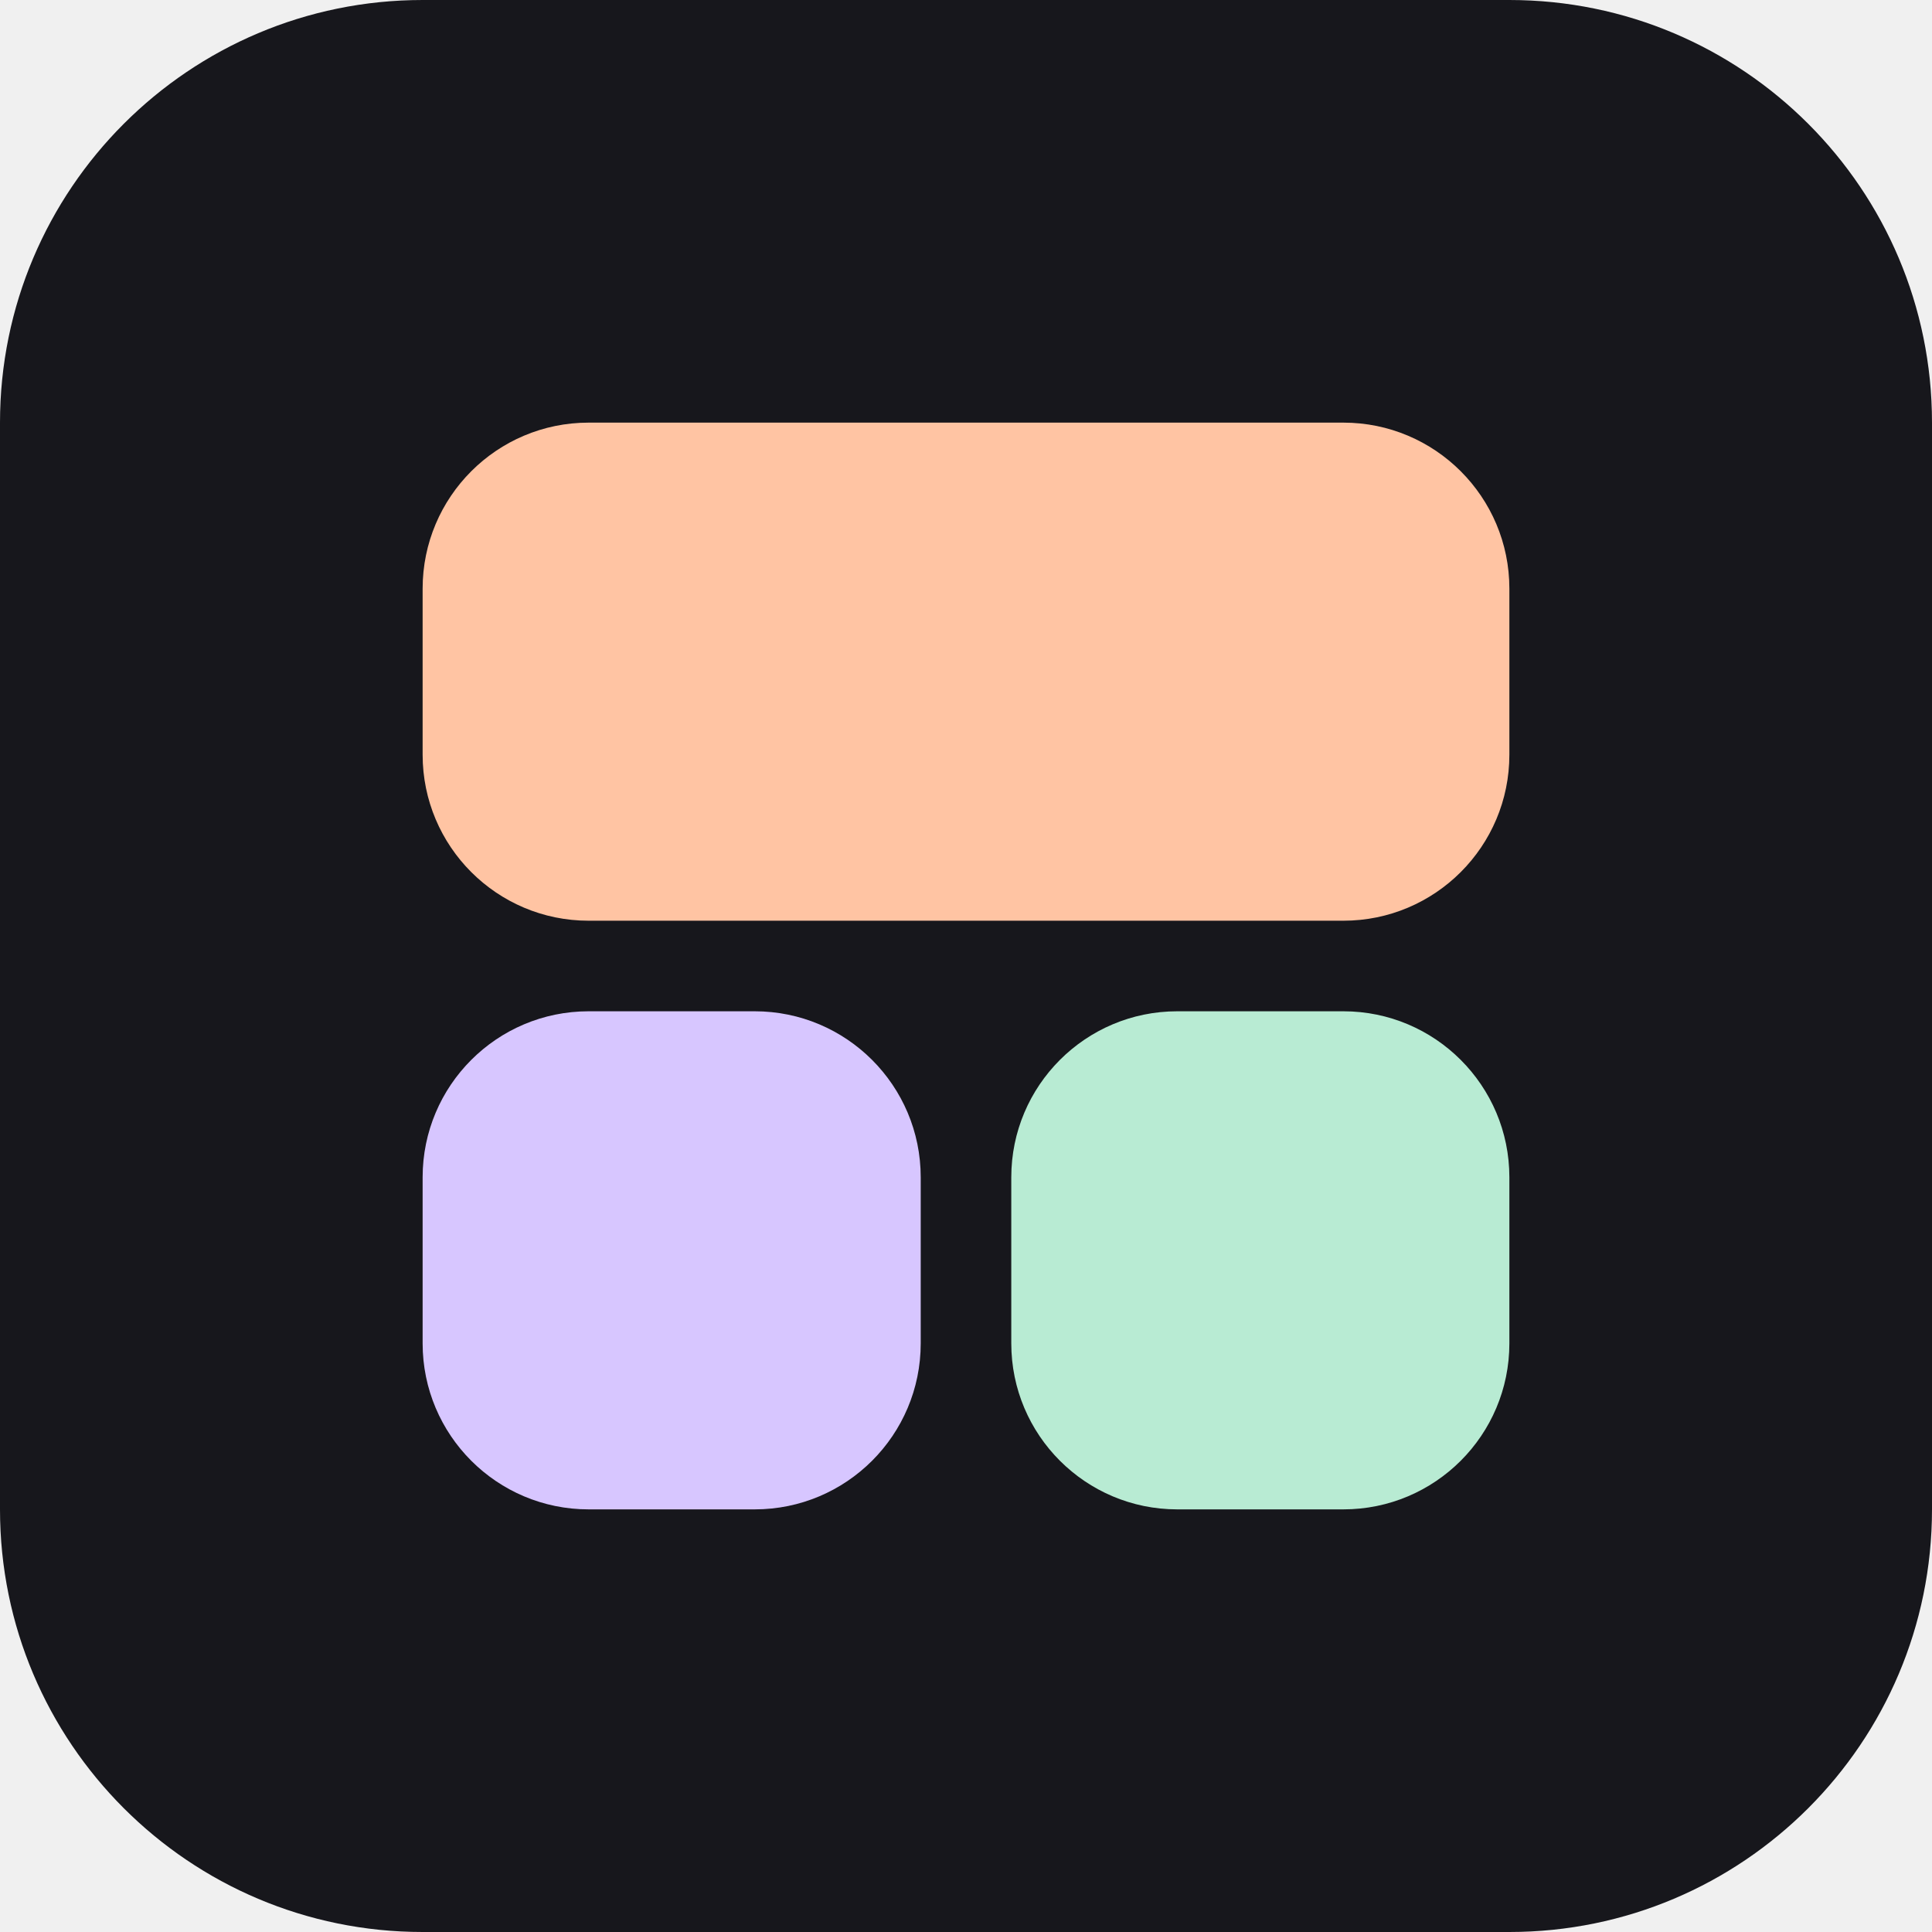
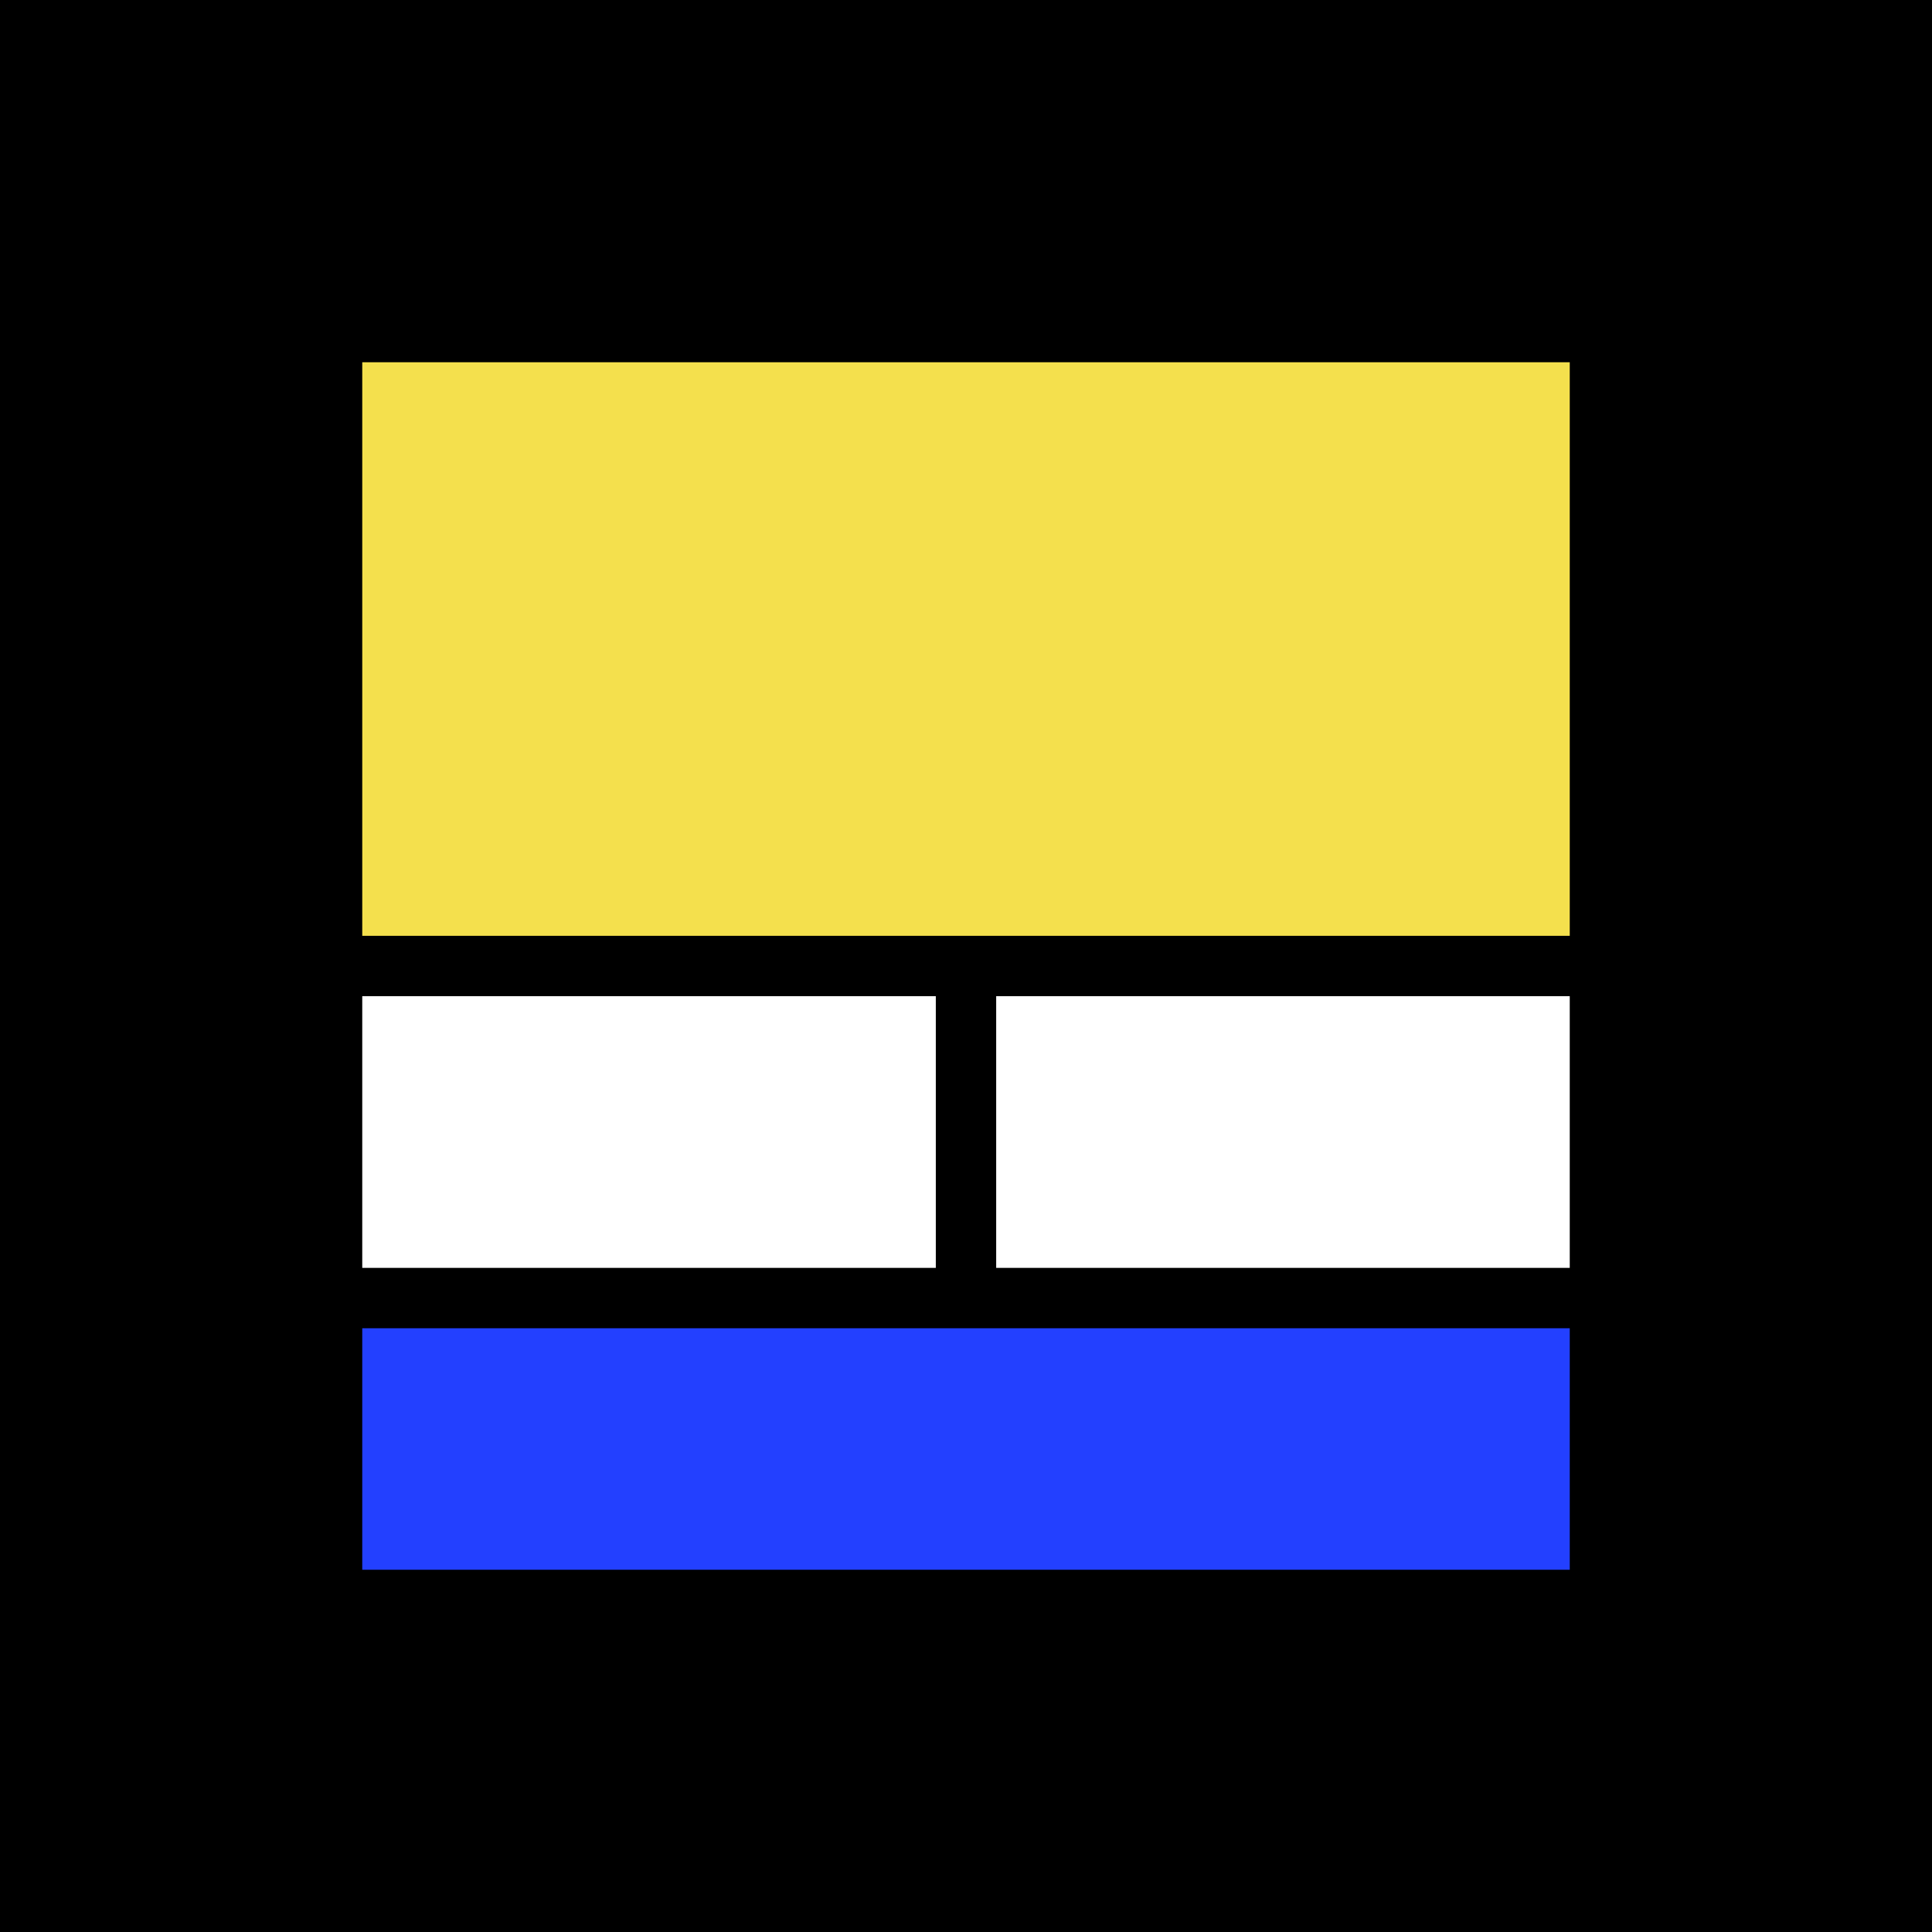
<svg xmlns="http://www.w3.org/2000/svg" viewBox="0 0 512 512">
-   <rect width="512" height="512" rx="112" fill="#17171c" />
-   <rect x="112" y="112" width="288" height="132" rx="44" fill="#ffc4a3" />
-   <rect x="112" y="268" width="132" height="132" rx="44" fill="#d7c6ff" />
-   <rect x="268" y="268" width="132" height="132" rx="44" fill="#b8ebd3" />
+   <rect width="512" height="512" fill="#000000" />
+   <rect x="96" y="96" width="320" height="152" fill="#f4e04d" />
+   <rect x="96" y="264" width="152" height="72" fill="#ffffff" />
+   <rect x="264" y="264" width="152" height="72" fill="#ffffff" />
+   <rect x="96" y="352" width="320" height="64" fill="#2340ff" />
</svg>
